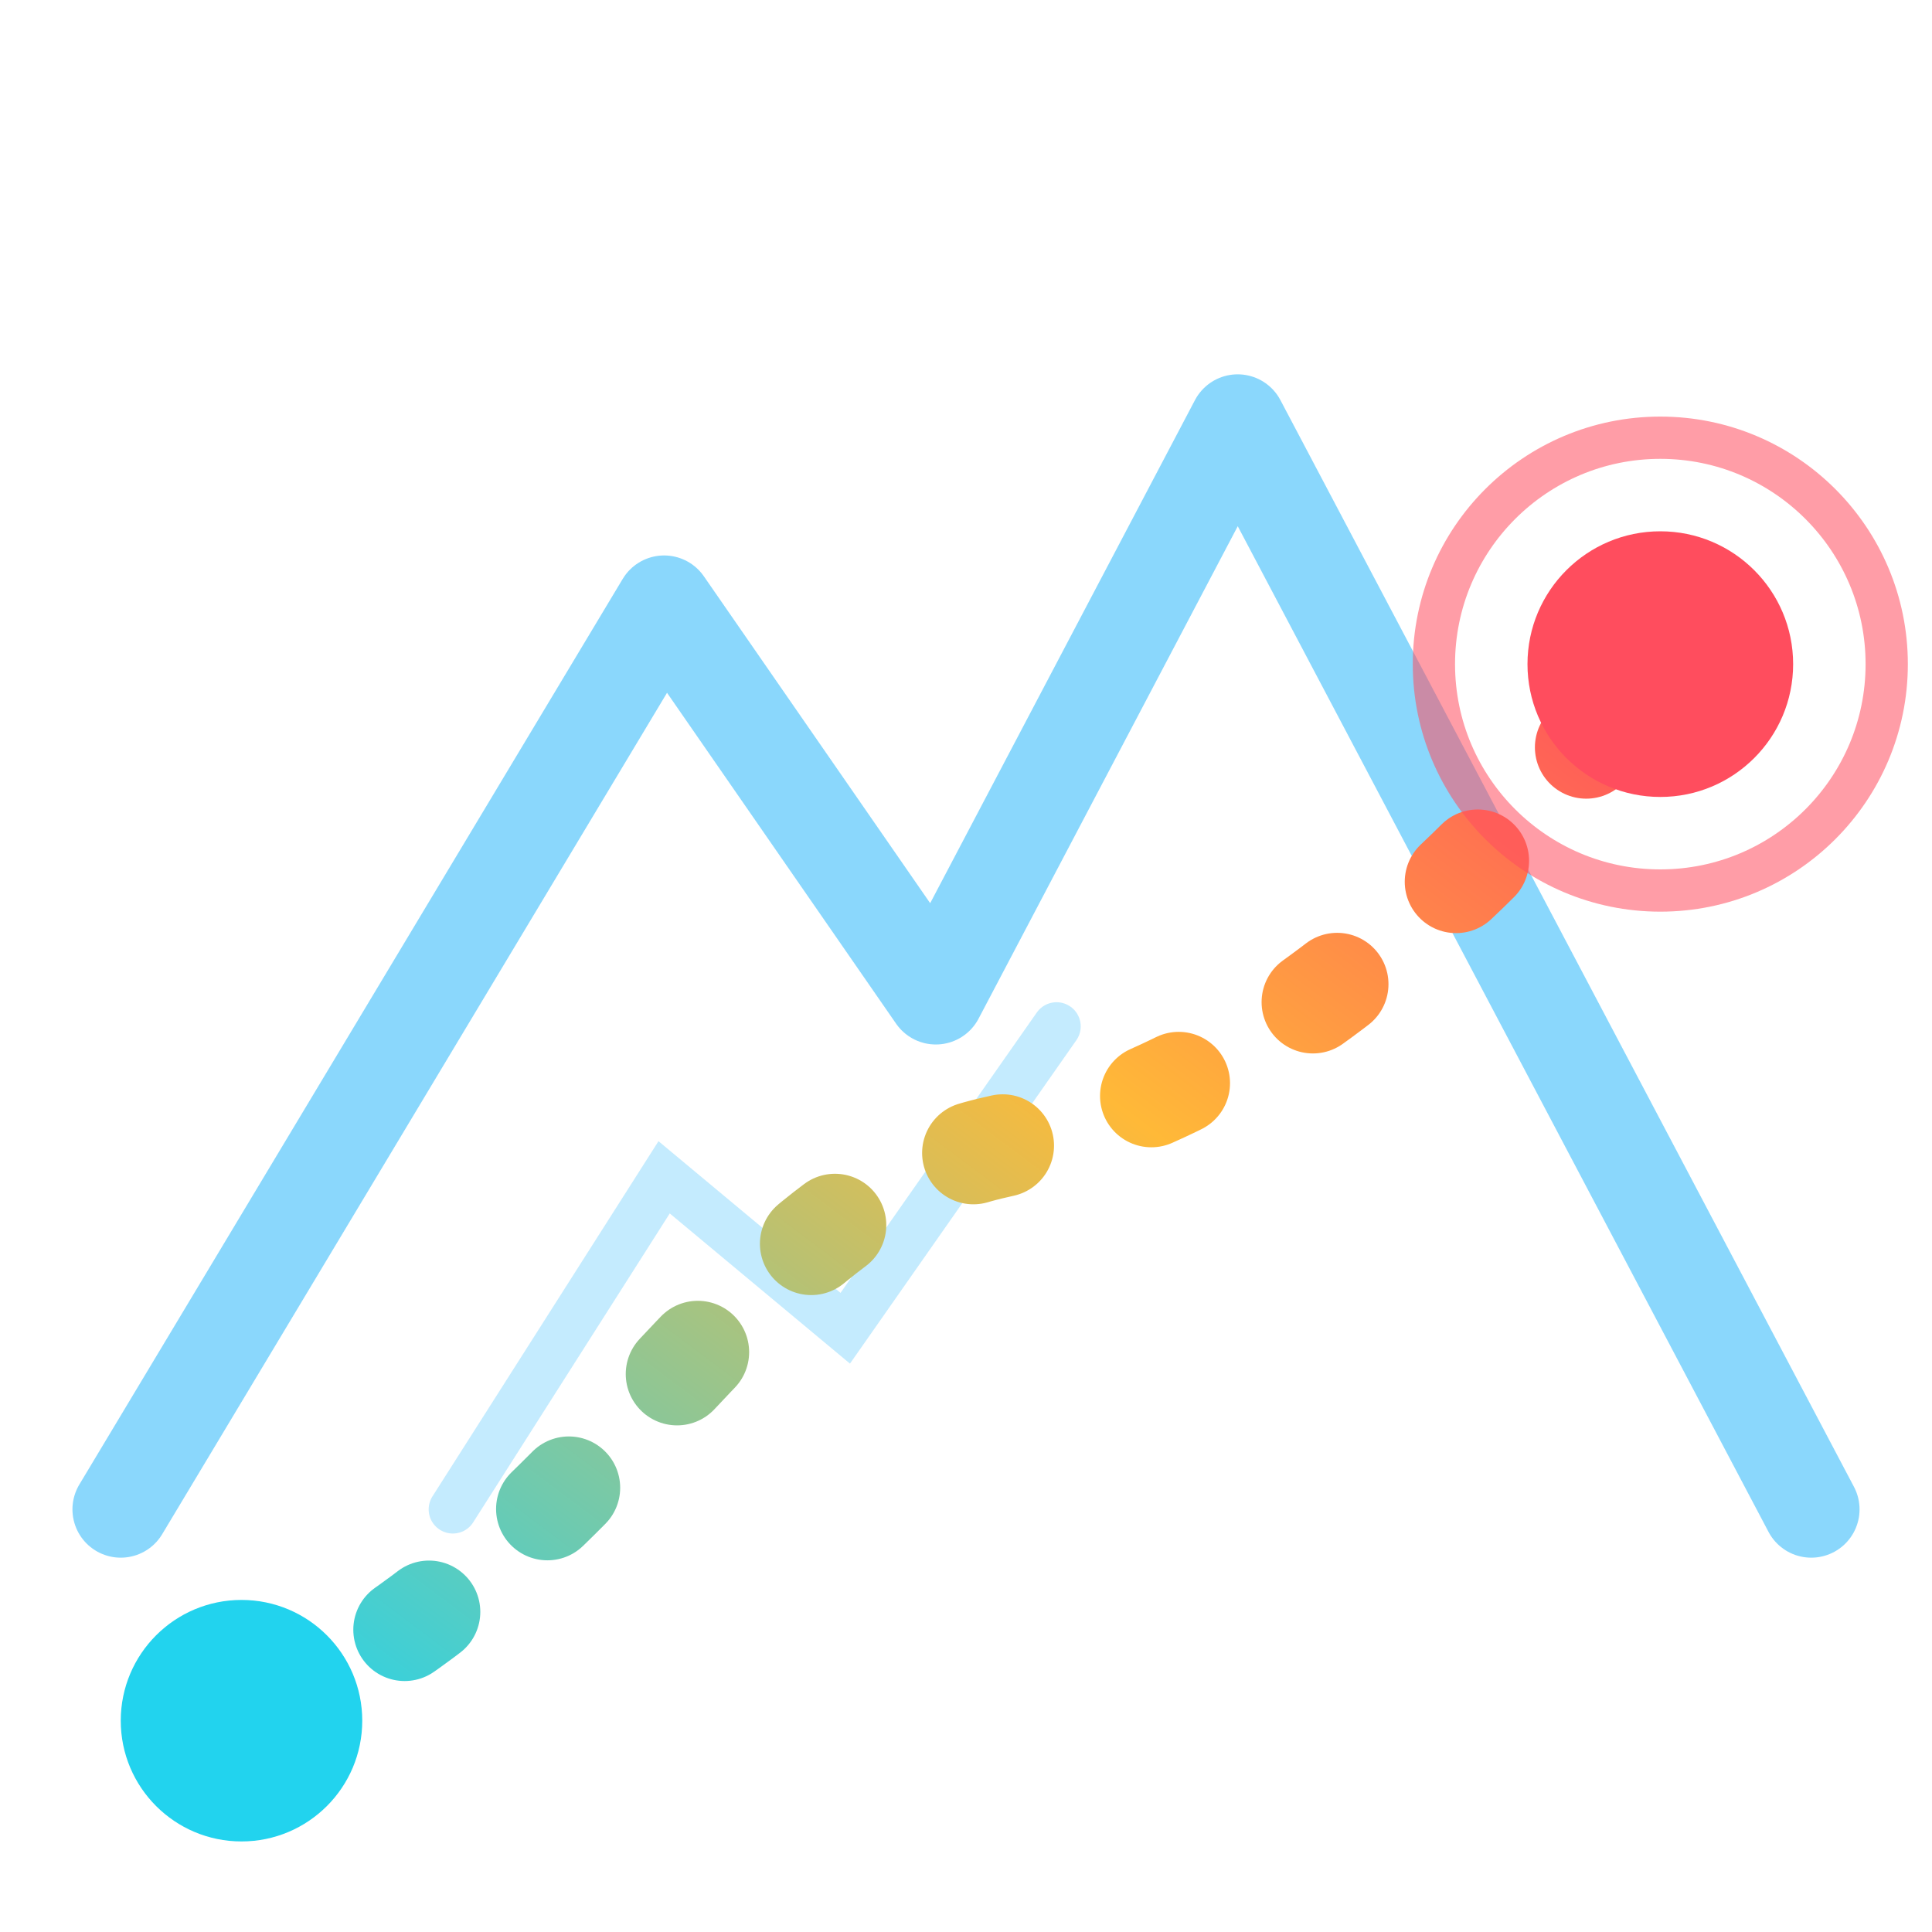
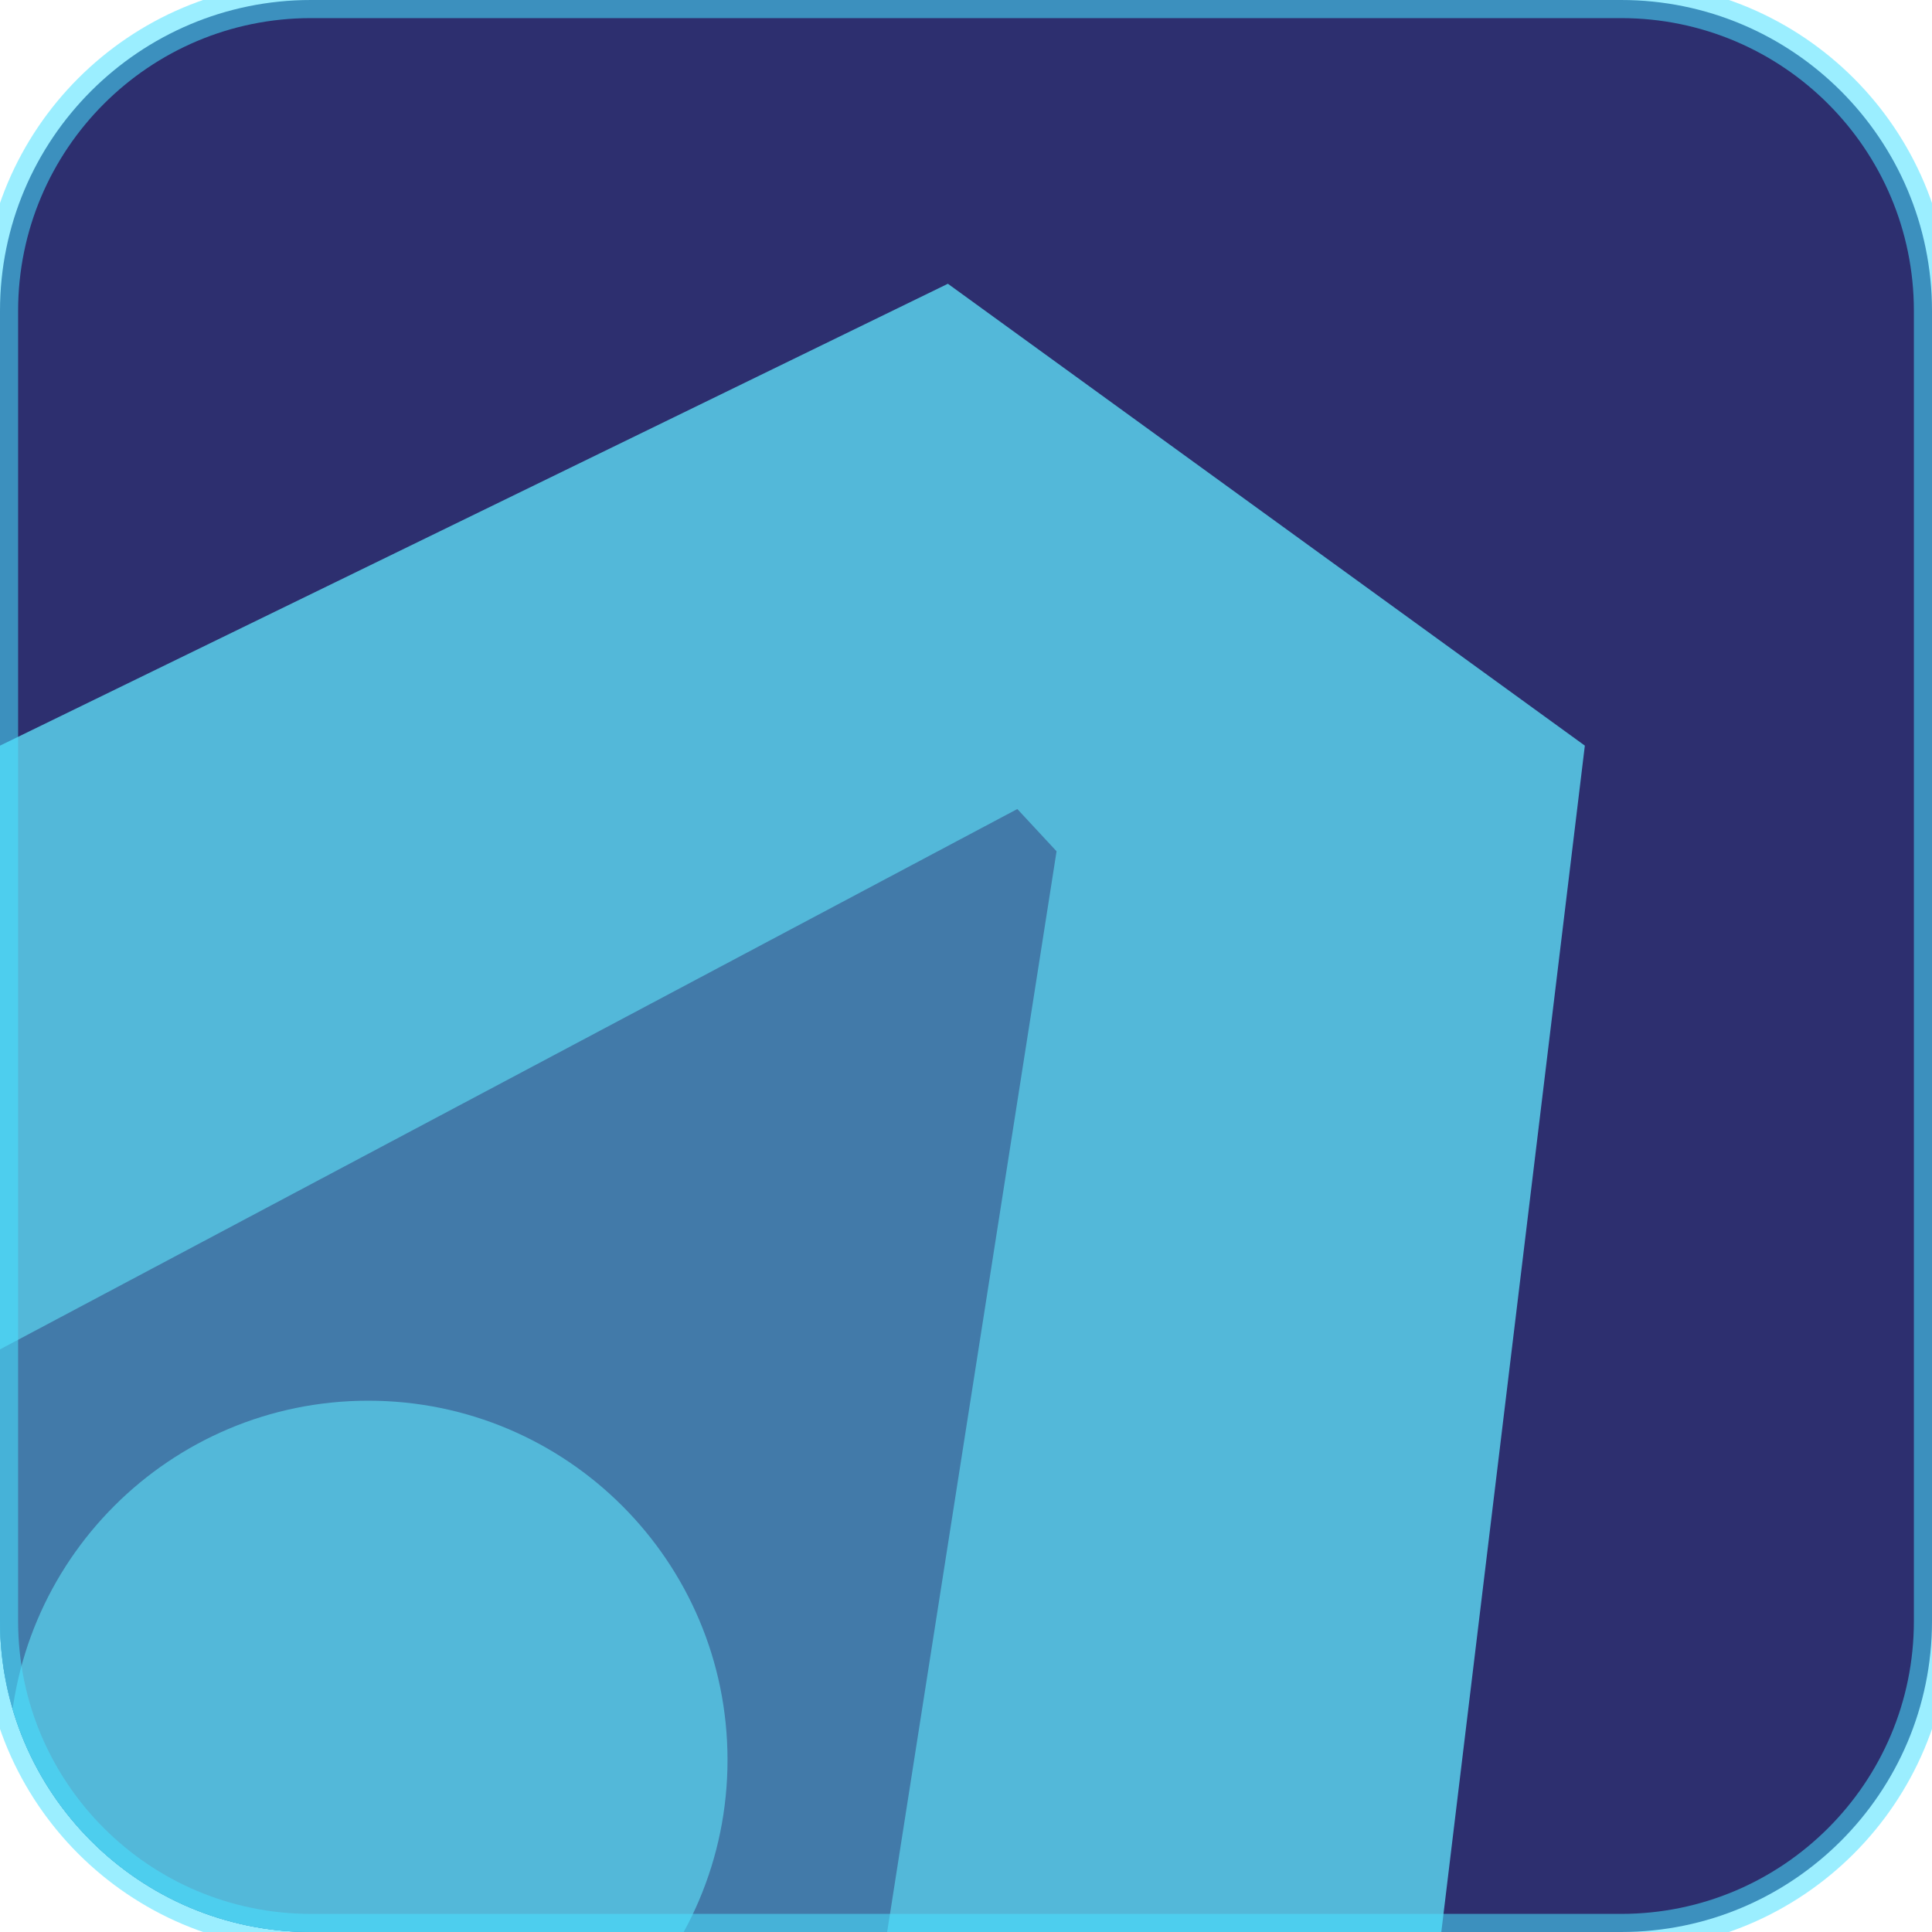
<svg xmlns="http://www.w3.org/2000/svg" viewBox="0 0 64 64" role="img" aria-label="PASSAGE">
-   <defs>
-     <linearGradient id="r" x1="0" y1="1" x2="1" y2="0">
-       <stop offset="0" stop-color="#22D3EE" />
-       <stop offset=".6" stop-color="#FFB938" />
-       <stop offset="1" stop-color="#FF4D5E" />
-     </linearGradient>
-   </defs>
-   <path d="M4 50 L22 20 L31 33 L41 14 L60 50" fill="none" stroke="#7DD3FC" stroke-width="3.2" stroke-linejoin="round" stroke-linecap="round" opacity=".9" />
-   <path d="M15 50 L22 39 L28 44 L35 34" fill="none" stroke="#7DD3FC" stroke-width="1.6" stroke-linecap="round" opacity=".45" />
-   <path d="M8 57 C 20 52, 24 40, 33 38 S 48 30, 55 22" fill="none" stroke="url(#r)" stroke-width="3.4" stroke-linecap="round" stroke-dasharray="1 5.2" />
-   <circle cx="8" cy="57" r="4" fill="#22D3EE" />
-   <circle cx="55" cy="22" r="4.4" fill="#FF4D5E" />
-   <circle cx="55" cy="22" r="7.5" fill="none" stroke="#FF4D5E" stroke-width="1.4" opacity=".55" />
+   <g class="mark">
+     <clipPath id="a-clip">
+       <rect x="0.0" y="0.0" width="64.0" height="64.0" rx="10.3" />
+     </clipPath>
+     <rect x="0.0" y="0.0" width="64.0" height="64.0" rx="10.3" fill="#2d2f6f" />
+     <g clip-path="url(#a-clip)">
+       <polygon points="0.0,24.7 31.4,9.4 52.5,24.7 47.6,65.2 0.0,65.2" fill="#53b8d9" />
+       <polygon points="0.0,44.7 33.7,26.8 35.0,28.2 29.2,65.2 0.0,65.2" fill="#427aa9" />
+       <circle cx="12.2" cy="58.3" r="11.9" fill="#53b8d9" />
+     </g>
+     <rect x="0.0" y="0.0" width="64.0" height="64.0" rx="10.3" fill="none" stroke="#49e0ff" stroke-opacity=".55" stroke-width="1.2" />
+   </g>
</svg>
